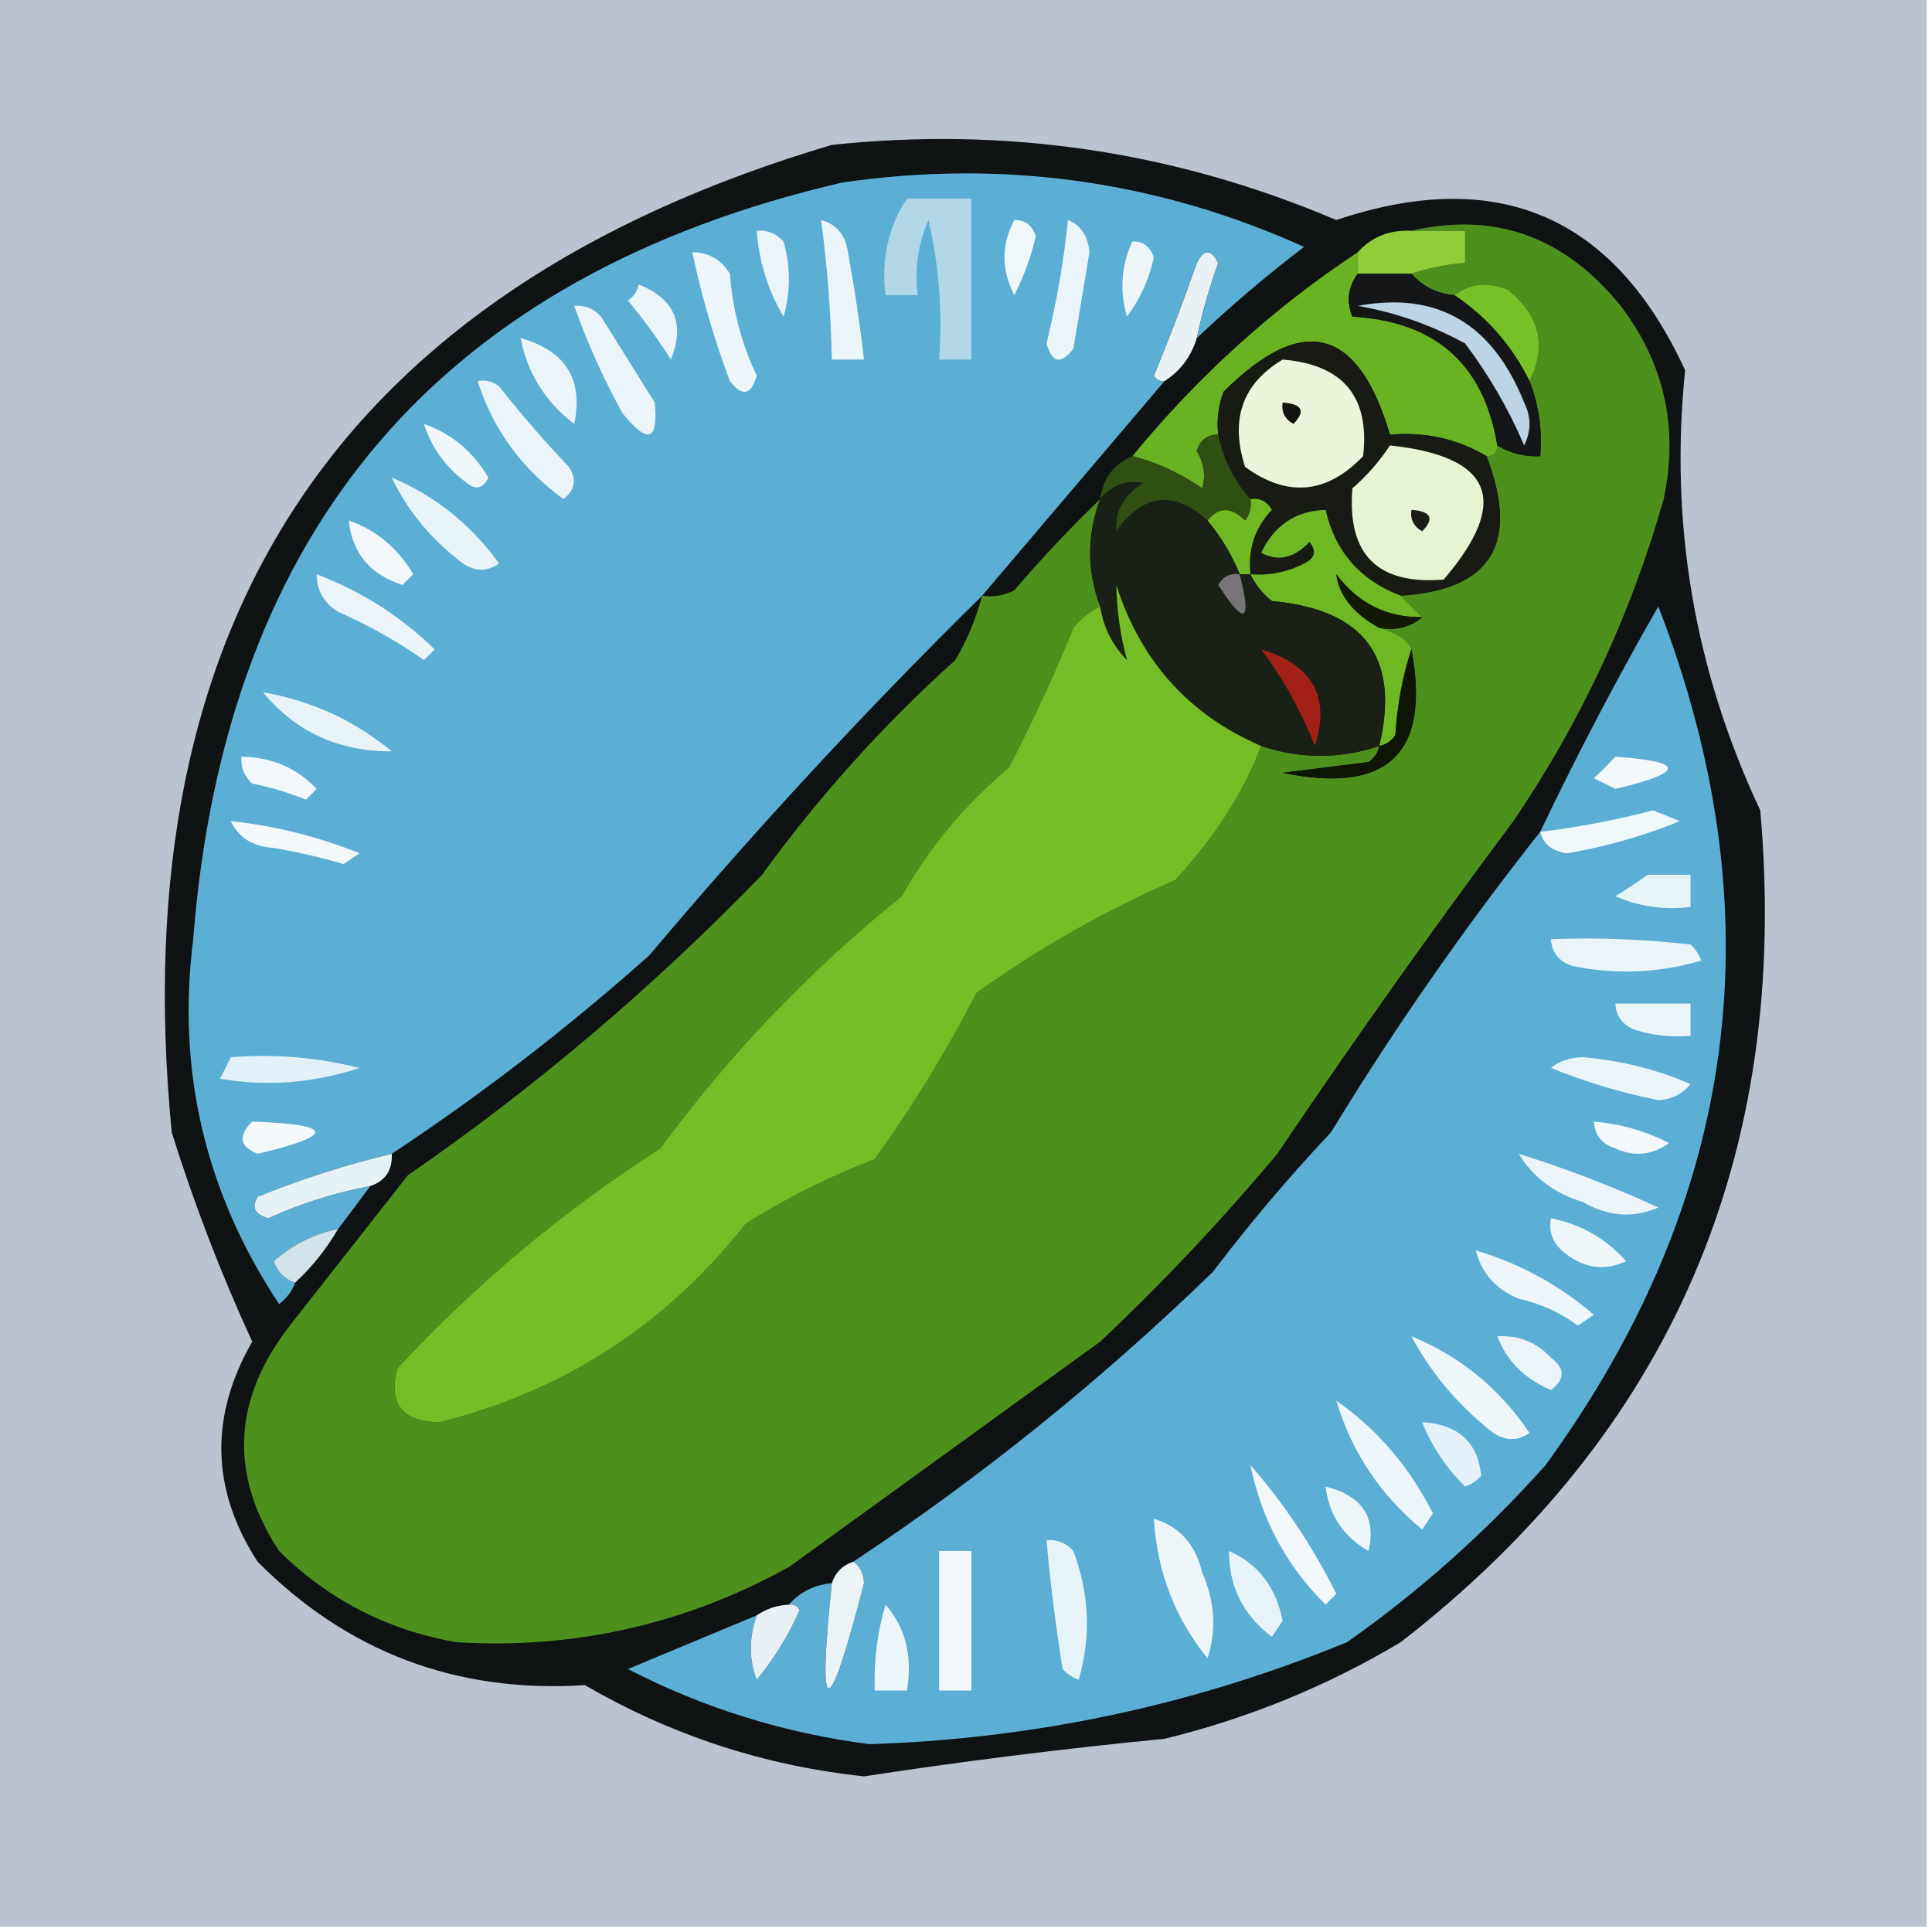
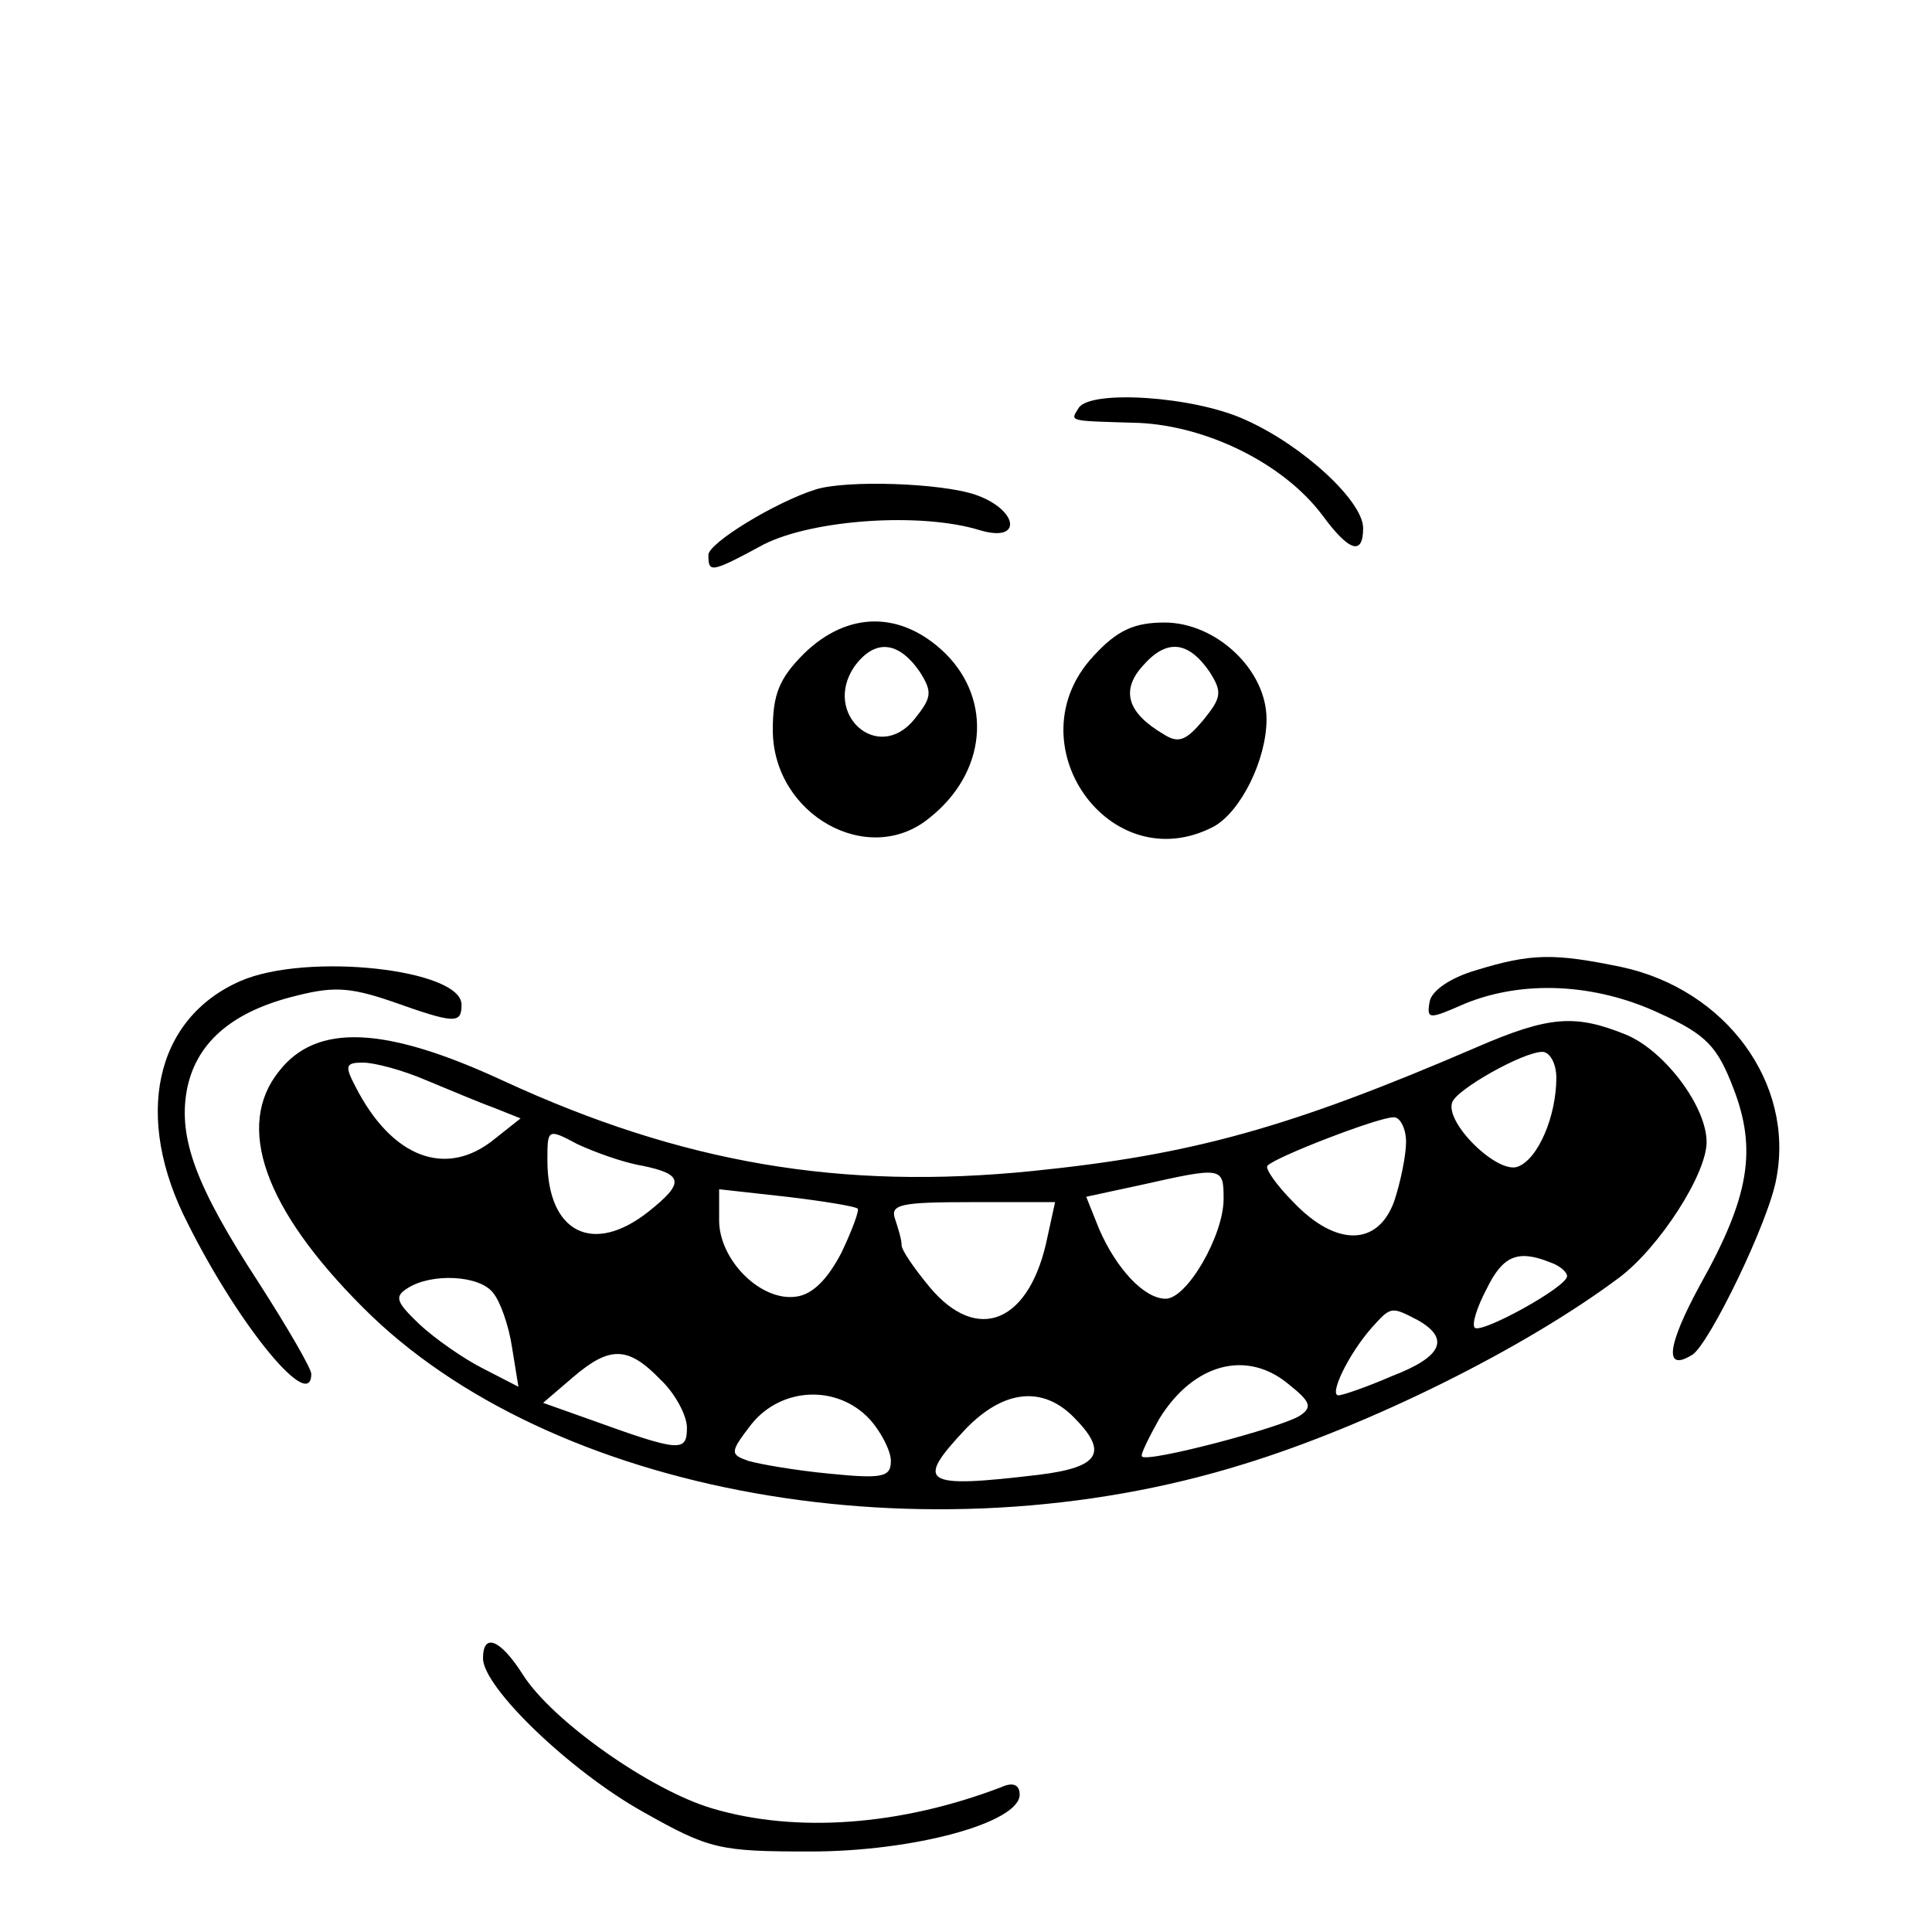
- <svg xmlns="http://www.w3.org/2000/svg" version="1.1" width="180px" height="180px" style="shape-rendering:geometricPrecision; text-rendering:geometricPrecision; image-rendering:optimizeQuality; fill-rule:evenodd; clip-rule:evenodd">
-   <g>
-     <path style="opacity:0.997" fill="#bac3cf" d="M -0.5,-0.5 C 59.5,-0.5 119.5,-0.5 179.5,-0.5C 179.5,59.5 179.5,119.5 179.5,179.5C 119.5,179.5 59.5,179.5 -0.5,179.5C -0.5,119.5 -0.5,59.5 -0.5,-0.5 Z" />
-   </g>
-   <g>
-     <path style="opacity:1" fill="#101313" d="M 77.5,13.5 C 93.802,11.775 109.469,14.109 124.5,20.5C 139.547,15.441 150.38,20.108 157,34.5C 155.531,48.777 157.864,62.443 164,75.5C 166.83,107.648 155.663,133.481 130.5,153C 123.642,157.093 116.309,160.093 108.5,162C 99.133,162.911 89.8,164.078 80.5,165.5C 71.219,164.514 62.552,161.68 54.5,157C 42.543,157.766 32.376,153.933 24,145.5C 19.666,138.804 19.499,131.97 23.5,125C 20.591,118.678 18.091,112.178 16,105.5C 11.352,57.703 31.852,27.036 77.5,13.5 Z" />
-   </g>
-   <g>
-     <path style="opacity:1" fill="#4e901c" d="M 131.5,21.5 C 139.266,19.703 145.766,22.036 151,28.5C 155.073,33.859 156.406,39.859 155,46.5C 151.946,57.273 147.279,67.273 141,76.5C 133.421,86.658 126.088,96.991 119,107.5C 113.866,113.635 108.366,119.469 102.5,125C 92.833,132 83.167,139 73.5,146C 63.814,151.339 53.481,153.672 42.5,153C 36.077,151.866 30.577,149.032 26,144.5C 21.34,137.389 21.673,130.389 27,123.5C 30.667,118.833 34.333,114.167 38,109.5C 49.881,101.292 60.881,91.959 71,81.5C 76.26,74.237 82.26,67.57 89,61.5C 90.122,59.593 90.955,57.593 91.5,55.5C 92.552,55.65 93.552,55.483 94.5,55C 97.067,51.997 99.734,49.164 102.5,46.5C 101.253,49.867 101.253,53.2 102.5,56.5C 101.542,56.953 100.708,57.62 100,58.5C 98.194,62.918 96.194,67.251 94,71.5C 89.913,74.916 86.58,78.916 84,83.5C 75.462,90.371 67.962,98.204 61.5,107C 52.501,112.762 44.334,119.595 37,127.5C 36.167,130.818 37.501,132.485 41,132.5C 52.574,129.604 62.074,123.437 69.5,114C 73.29,111.623 77.29,109.623 81.5,108C 85.043,103.084 88.21,97.917 91,92.5C 96.793,88.353 102.959,84.853 109.5,82C 113.218,77.962 115.885,73.795 117.5,69.5C 121.184,70.728 124.85,70.728 128.5,69.5C 128.389,70.117 128.056,70.617 127.5,71C 124.833,71.333 122.167,71.667 119.5,72C 129.312,74.02 133.312,70.187 131.5,60.5C 131.246,59.668 130.246,59.001 128.5,58.5C 130.099,58.768 131.432,58.434 132.5,57.5C 131.833,56.833 131.167,56.167 130.5,55.5C 138.941,54.976 141.607,50.643 138.5,42.5C 139.167,42.5 139.5,42.167 139.5,41.5C 140.708,42.234 142.041,42.567 143.5,42.5C 143.702,40.05 143.369,37.717 142.5,35.5C 144.147,32.248 143.48,29.414 140.5,27C 138.613,26.22 136.946,26.387 135.5,27.5C 133.847,27.34 132.514,26.674 131.5,25.5C 133.117,24.962 134.784,24.629 136.5,24.5C 136.5,23.5 136.5,22.5 136.5,21.5C 134.833,21.5 133.167,21.5 131.5,21.5 Z" />
-   </g>
-   <g>
-     <path style="opacity:1" fill="#90ce39" d="M 131.5,21.5 C 133.167,21.5 134.833,21.5 136.5,21.5C 136.5,22.5 136.5,23.5 136.5,24.5C 134.784,24.629 133.117,24.962 131.5,25.5C 129.833,25.5 128.167,25.5 126.5,25.5C 126.5,24.833 126.5,24.167 126.5,23.5C 127.78,22.069 129.447,21.402 131.5,21.5 Z" />
-   </g>
-   <g>
-     <path style="opacity:1" fill="#eaf1f4" d="M 111.5,31.5 C 110.974,33.23 109.974,34.564 108.5,35.5C 108.062,35.565 107.728,35.399 107.5,35C 108.927,31.556 110.26,28.056 111.5,24.5C 112.167,23.167 112.833,23.167 113.5,24.5C 112.675,26.801 112.008,29.135 111.5,31.5 Z" />
-   </g>
-   <g>
-     <path style="opacity:1" fill="#5cafd4" d="M 111.5,31.5 C 112.008,29.135 112.675,26.801 113.5,24.5C 112.833,23.167 112.167,23.167 111.5,24.5C 110.26,28.056 108.927,31.556 107.5,35C 107.728,35.399 108.062,35.565 108.5,35.5C 102.833,42.167 97.167,48.833 91.5,55.5C 80.665,66.169 70.332,77.336 60.5,89C 52.909,95.765 44.909,101.931 36.5,107.5C 32.213,108.522 28.046,109.855 24,111.5C 23.409,112.483 23.742,113.15 25,113.5C 28.056,112.112 31.223,111.112 34.5,110.5C 33.488,111.872 32.488,113.205 31.5,114.5C 29.243,114.962 27.243,115.962 25.5,117.5C 25.855,118.522 26.522,119.189 27.5,119.5C 27.217,120.289 26.717,120.956 26,121.5C 19.119,111.099 16.452,99.765 18,87.5C 21.007,49.166 41.174,25.666 78.5,17C 93.468,14.834 107.801,16.834 121.5,23C 118,25.669 114.667,28.502 111.5,31.5 Z" />
-   </g>
-   <g>
-     <path style="opacity:1" fill="#ecf5fa" d="M 59.5,26.5 C 62.855,27.848 63.855,30.181 62.5,33.5C 61.289,31.578 59.956,29.745 58.5,28C 59.056,27.617 59.389,27.117 59.5,26.5 Z" />
-   </g>
-   <g>
-     <path style="opacity:1" fill="#edf6fa" d="M 64.5,23.5 C 66.017,23.511 67.184,24.177 68,25.5C 68.249,28.832 69.082,31.999 70.5,35C 69.99,36.826 69.156,36.993 68,35.5C 66.523,31.57 65.356,27.57 64.5,23.5 Z" />
-   </g>
-   <g>
-     <path style="opacity:1" fill="#eef6fa" d="M 105.5,22.5 C 106.497,22.47 107.164,22.97 107.5,24C 107.046,26.036 106.213,27.87 105,29.5C 104.297,27.071 104.463,24.738 105.5,22.5 Z" />
-   </g>
-   <g>
-     <path style="opacity:1" fill="#ebf4f9" d="M 70.5,21.5 C 71.496,21.414 72.329,21.748 73,22.5C 73.667,24.833 73.667,27.167 73,29.5C 71.554,27.058 70.721,24.392 70.5,21.5 Z" />
-   </g>
-   <g>
-     <path style="opacity:1" fill="#ebf5f9" d="M 99.5,20.5 C 100.693,20.97 101.36,21.97 101.5,23.5C 101,26.5 100.5,29.5 100,32.5C 98.844,33.993 98.01,33.826 97.5,32C 98.438,28.208 99.104,24.375 99.5,20.5 Z" />
-   </g>
-   <g>
-     <path style="opacity:1" fill="#f1f8fb" d="M 94.5,20.5 C 95.497,20.47 96.164,20.97 96.5,22C 96.062,23.92 95.395,25.754 94.5,27.5C 93.286,25.141 93.286,22.808 94.5,20.5 Z" />
-   </g>
-   <g>
-     <path style="opacity:1" fill="#ebf5f9" d="M 76.5,20.5 C 77.931,20.881 78.764,21.881 79,23.5C 79.61,26.827 80.11,30.161 80.5,33.5C 79.5,33.5 78.5,33.5 77.5,33.5C 77.413,29.143 77.08,24.81 76.5,20.5 Z" />
-   </g>
-   <g>
-     <path style="opacity:1" fill="#b2d7e9" d="M 84.5,18.5 C 86.5,18.5 88.5,18.5 90.5,18.5C 90.5,23.5 90.5,28.5 90.5,33.5C 89.5,33.5 88.5,33.5 87.5,33.5C 87.826,29.116 87.492,24.783 86.5,20.5C 85.526,22.743 85.192,25.076 85.5,27.5C 84.5,27.5 83.5,27.5 82.5,27.5C 82.091,24.145 82.758,21.145 84.5,18.5 Z" />
-   </g>
-   <g>
-     <path style="opacity:1" fill="#76c126" d="M 142.5,35.5 C 140.854,32.19 138.52,29.523 135.5,27.5C 136.946,26.387 138.613,26.22 140.5,27C 143.48,29.414 144.147,32.248 142.5,35.5 Z" />
-   </g>
-   <g>
-     <path style="opacity:1" fill="#eaf4f9" d="M 53.5,28.5 C 54.496,28.414 55.329,28.748 56,29.5C 57.667,32.167 59.333,34.833 61,37.5C 61.352,41.099 60.352,41.433 58,38.5C 56.191,35.222 54.691,31.889 53.5,28.5 Z" />
-   </g>
-   <g>
-     <path style="opacity:1" fill="#eaf4f9" d="M 48.5,31.5 C 52.701,32.682 54.368,35.349 53.5,39.5C 50.807,37.441 49.14,34.774 48.5,31.5 Z" />
-   </g>
-   <g>
-     <path style="opacity:1" fill="#69b222" d="M 126.5,23.5 C 126.5,24.167 126.5,24.833 126.5,25.5C 125.588,26.738 125.421,28.072 126,29.5C 133.763,29.947 138.263,33.947 139.5,41.5C 139.5,42.167 139.167,42.5 138.5,42.5C 135.754,40.874 132.754,40.207 129.5,40.5C 126.539,30.468 121.373,29.135 114,36.5C 113.51,37.793 113.343,39.127 113.5,40.5C 112.503,40.47 111.836,40.97 111.5,42C 112.187,43.162 112.353,44.328 112,45.5C 109.955,44.074 107.788,43.074 105.5,42.5C 111.598,35.064 118.598,28.73 126.5,23.5 Z" />
-   </g>
-   <g>
-     <path style="opacity:1" fill="#141618" d="M 126.5,25.5 C 128.167,25.5 129.833,25.5 131.5,25.5C 132.514,26.674 133.847,27.34 135.5,27.5C 138.52,29.523 140.854,32.19 142.5,35.5C 143.369,37.717 143.702,40.05 143.5,42.5C 142.041,42.567 140.708,42.234 139.5,41.5C 138.263,33.947 133.763,29.947 126,29.5C 125.421,28.072 125.588,26.738 126.5,25.5 Z" />
-   </g>
-   <g>
-     <path style="opacity:1" fill="#bdd4e5" d="M 126.5,28.5 C 133.879,27.119 139.046,30.119 142,37.5C 142.667,38.833 142.667,40.167 142,41.5C 140.559,38.12 138.726,34.953 136.5,32C 133.33,30.27 129.997,29.104 126.5,28.5 Z" />
-   </g>
-   <g>
-     <path style="opacity:1" fill="#ebf5f9" d="M 44.5,35.5 C 45.239,35.369 45.906,35.536 46.5,36C 48.549,38.593 50.715,41.093 53,43.5C 53.749,44.635 53.583,45.635 52.5,46.5C 48.587,43.65 45.921,39.983 44.5,35.5 Z" />
-   </g>
-   <g>
-     <path style="opacity:1" fill="#171b13" d="M 138.5,42.5 C 141.607,50.643 138.941,54.976 130.5,55.5C 126.726,54.062 124.393,51.395 123.5,47.5C 120.728,47.595 118.728,48.928 117.5,51.5C 119.061,52.347 120.561,52.014 122,50.5C 122.688,51.332 122.521,51.998 121.5,52.5C 119.929,53.309 118.262,53.643 116.5,53.5C 116.247,51.173 116.914,49.173 118.5,47.5C 118.043,46.703 117.376,46.369 116.5,46.5C 114.975,44.784 113.975,42.784 113.5,40.5C 113.343,39.127 113.51,37.793 114,36.5C 121.373,29.135 126.539,30.468 129.5,40.5C 132.754,40.207 135.754,40.874 138.5,42.5 Z" />
-   </g>
-   <g>
-     <path style="opacity:1" fill="#ebf4da" d="M 119.5,33.5 C 125.133,33.961 127.633,36.961 127,42.5C 123.61,46.032 119.943,46.366 116,43.5C 114.581,39.082 115.748,35.749 119.5,33.5 Z" />
-   </g>
-   <g>
-     <path style="opacity:1" fill="#131411" d="M 119.5,37.5 C 121.337,37.639 121.67,38.306 120.5,39.5C 119.702,39.043 119.369,38.376 119.5,37.5 Z" />
-   </g>
-   <g>
-     <path style="opacity:1" fill="#eff7fa" d="M 39.5,39.5 C 42.069,40.396 44.069,42.062 45.5,44.5C 44.998,45.521 44.332,45.688 43.5,45C 41.536,43.549 40.203,41.716 39.5,39.5 Z" />
-   </g>
-   <g>
-     <path style="opacity:1" fill="#e7f4d3" d="M 129.5,41.5 C 139.097,42.526 140.764,46.693 134.5,54C 128.333,54.5 125.5,51.667 126,45.5C 127.376,44.295 128.542,42.962 129.5,41.5 Z" />
-   </g>
-   <g>
-     <path style="opacity:1" fill="#304f12" d="M 113.5,40.5 C 113.975,42.784 114.975,44.784 116.5,46.5C 116.631,47.239 116.464,47.906 116,48.5C 114.708,47.209 113.542,47.209 112.5,48.5C 109.365,45.653 106.532,45.986 104,49.5C 103.837,47.613 104.671,46.113 106.5,45C 104.934,44.7 103.601,45.2 102.5,46.5C 102.738,44.596 103.738,43.262 105.5,42.5C 107.788,43.074 109.955,44.074 112,45.5C 112.353,44.328 112.187,43.162 111.5,42C 111.836,40.97 112.503,40.47 113.5,40.5 Z" />
-   </g>
-   <g>
-     <path style="opacity:1" fill="#e9f4f9" d="M 36.5,44.5 C 40.541,46.199 43.874,48.865 46.5,52.5C 45.21,53.408 43.877,53.241 42.5,52C 39.882,49.894 37.882,47.394 36.5,44.5 Z" />
-   </g>
-   <g>
-     <path style="opacity:1" fill="#1c1d19" d="M 131.5,47.5 C 133.337,47.639 133.67,48.306 132.5,49.5C 131.702,49.043 131.369,48.376 131.5,47.5 Z" />
-   </g>
-   <g>
-     <path style="opacity:1" fill="#70b824" d="M 116.5,46.5 C 117.376,46.369 118.043,46.703 118.5,47.5C 116.914,49.173 116.247,51.173 116.5,53.5C 116.167,53.5 115.833,53.5 115.5,53.5C 114.752,51.667 113.752,50.001 112.5,48.5C 113.542,47.209 114.708,47.209 116,48.5C 116.464,47.906 116.631,47.239 116.5,46.5 Z" />
-   </g>
-   <g>
-     <path style="opacity:1" fill="#f2f8fb" d="M 32.5,48.5 C 35.069,49.396 37.069,51.062 38.5,53.5C 38.167,53.833 37.833,54.167 37.5,54.5C 34.467,53.518 32.8,51.518 32.5,48.5 Z" />
-   </g>
-   <g>
-     <path style="opacity:1" fill="#eaf4f9" d="M 29.5,53.5 C 33.654,55.077 37.321,57.41 40.5,60.5C 40.167,60.833 39.833,61.167 39.5,61.5C 36.995,59.747 34.329,58.247 31.5,57C 30.177,56.184 29.511,55.017 29.5,53.5 Z" />
-   </g>
-   <g>
-     <path style="opacity:1" fill="#6fb824" d="M 130.5,55.5 C 131.167,56.167 131.833,56.833 132.5,57.5C 129.19,57.539 126.524,56.206 124.5,53.5C 124.764,55.498 126.097,57.165 128.5,58.5C 130.246,59.001 131.246,59.668 131.5,60.5C 130.683,62.969 130.183,65.635 130,68.5C 129.617,69.056 129.117,69.389 128.5,69.5C 130.465,61.277 127.131,56.777 118.5,56C 117.619,55.292 116.953,54.458 116.5,53.5C 118.262,53.643 119.929,53.309 121.5,52.5C 122.521,51.998 122.688,51.332 122,50.5C 120.561,52.014 119.061,52.347 117.5,51.5C 118.728,48.928 120.728,47.595 123.5,47.5C 124.393,51.395 126.726,54.062 130.5,55.5 Z" />
-   </g>
-   <g>
-     <path style="opacity:1" fill="#121907" d="M 132.5,57.5 C 131.432,58.434 130.099,58.768 128.5,58.5C 126.097,57.165 124.764,55.498 124.5,53.5C 126.524,56.206 129.19,57.539 132.5,57.5 Z" />
-   </g>
-   <g>
-     <path style="opacity:1" fill="#192015" d="M 112.5,48.5 C 113.752,50.001 114.752,51.667 115.5,53.5C 115.833,53.5 116.167,53.5 116.5,53.5C 116.953,54.458 117.619,55.292 118.5,56C 127.131,56.777 130.465,61.277 128.5,69.5C 124.85,70.728 121.184,70.728 117.5,69.5C 110.784,66.611 106.284,61.611 104,54.5C 104.052,56.911 104.385,59.245 105,61.5C 103.628,60.09 102.795,58.423 102.5,56.5C 101.253,53.2 101.253,49.867 102.5,46.5C 103.601,45.2 104.934,44.7 106.5,45C 104.671,46.113 103.837,47.613 104,49.5C 106.532,45.986 109.365,45.653 112.5,48.5 Z" />
-   </g>
-   <g>
-     <path style="opacity:1" fill="#78747a" d="M 115.5,53.5 C 116.649,58.023 115.983,58.357 113.5,54.5C 113.957,53.703 114.624,53.369 115.5,53.5 Z" />
-   </g>
-   <g>
-     <path style="opacity:1" fill="#74bd26" d="M 117.5,69.5 C 115.885,73.795 113.218,77.962 109.5,82C 102.959,84.853 96.793,88.353 91,92.5C 88.21,97.917 85.043,103.084 81.5,108C 77.29,109.623 73.29,111.623 69.5,114C 62.074,123.437 52.574,129.604 41,132.5C 37.501,132.485 36.167,130.818 37,127.5C 44.334,119.595 52.501,112.762 61.5,107C 67.962,98.204 75.462,90.371 84,83.5C 86.58,78.916 89.913,74.916 94,71.5C 96.194,67.251 98.194,62.918 100,58.5C 100.708,57.62 101.542,56.953 102.5,56.5C 102.795,58.423 103.628,60.09 105,61.5C 104.385,59.245 104.052,56.911 104,54.5C 106.284,61.611 110.784,66.611 117.5,69.5 Z" />
-   </g>
-   <g>
-     <path style="opacity:1" fill="#a32019" d="M 117.5,60.5 C 122.301,61.929 123.968,64.929 122.5,69.5C 121.216,66.234 119.55,63.234 117.5,60.5 Z" />
-   </g>
-   <g>
-     <path style="opacity:1" fill="#e7f3f8" d="M 24.5,64.5 C 28.997,65.276 32.997,67.109 36.5,70C 31.562,70.028 27.562,68.195 24.5,64.5 Z" />
-   </g>
-   <g>
-     <path style="opacity:1" fill="#0d1504" d="M 131.5,60.5 C 133.312,70.187 129.312,74.02 119.5,72C 122.167,71.667 124.833,71.333 127.5,71C 128.056,70.617 128.389,70.117 128.5,69.5C 129.117,69.389 129.617,69.056 130,68.5C 130.183,65.635 130.683,62.969 131.5,60.5 Z" />
-   </g>
-   <g>
-     <path style="opacity:1" fill="#f2f8fb" d="M 22.5,70.5 C 25.316,70.544 27.649,71.544 29.5,73.5C 29.167,73.833 28.833,74.167 28.5,74.5C 26.885,73.846 25.218,73.346 23.5,73C 22.748,72.329 22.414,71.496 22.5,70.5 Z" />
-   </g>
-   <g>
-     <path style="opacity:1" fill="#f3f8fb" d="M 21.5,76.5 C 25.654,76.949 29.654,77.949 33.5,79.5C 33,79.833 32.5,80.167 32,80.5C 29.865,79.873 27.698,79.373 25.5,79C 23.563,78.878 22.23,78.045 21.5,76.5 Z" />
-   </g>
-   <g>
-     <path style="opacity:1" fill="#5cafd4" d="M 70.5,150.5 C 69.769,152.599 69.769,154.599 70.5,156.5C 72.102,154.573 73.435,152.406 74.5,150C 74.272,149.601 73.938,149.435 73.5,149.5C 74.514,148.326 75.847,147.66 77.5,147.5C 76.133,160.562 77.133,160.562 80.5,147.5C 80.457,146.584 80.124,145.917 79.5,145.5C 91.42,137.599 102.587,128.599 113,118.5C 116.429,113.981 120.096,109.648 124,105.5C 129.973,95.711 136.473,86.378 143.5,77.5C 146.886,70.396 150.553,63.396 154.5,56.5C 165.54,85.025 162.04,111.692 144,136.5C 138.429,142.742 132.262,148.242 125.5,153C 111.257,158.849 96.424,162.015 81,162.5C 73.045,161.472 65.545,159.139 58.5,155.5C 62.517,153.823 66.517,152.157 70.5,150.5 Z" />
-   </g>
-   <g>
-     <path style="opacity:1" fill="#f1f8fb" d="M 143.5,77.5 C 147.034,77.076 150.534,76.409 154,75.5C 154.833,75.833 155.667,76.167 156.5,76.5C 153.121,77.887 149.621,78.887 146,79.5C 144.624,79.316 143.791,78.649 143.5,77.5 Z" />
-   </g>
-   <g>
-     <path style="opacity:1" fill="#f4f9fc" d="M 150.5,70.5 C 157.027,70.951 157.027,71.951 150.5,73.5C 149.833,73.167 149.167,72.833 148.5,72.5C 149.243,71.818 149.909,71.151 150.5,70.5 Z" />
-   </g>
-   <g>
-     <path style="opacity:1" fill="#e8f3f8" d="M 153.5,81.5 C 154.833,81.5 156.167,81.5 157.5,81.5C 157.5,82.5 157.5,83.5 157.5,84.5C 155.076,84.808 152.743,84.474 150.5,83.5C 151.602,82.824 152.602,82.158 153.5,81.5 Z" />
-   </g>
-   <g>
-     <path style="opacity:1" fill="#ebf5f9" d="M 144.5,87.5 C 148.846,87.334 153.179,87.501 157.5,88C 157.957,88.414 158.291,88.914 158.5,89.5C 154.541,90.66 150.541,90.826 146.5,90C 145.244,89.583 144.577,88.75 144.5,87.5 Z" />
-   </g>
-   <g>
-     <path style="opacity:1" fill="#ecf5fa" d="M 150.5,93.5 C 152.833,93.5 155.167,93.5 157.5,93.5C 157.5,94.5 157.5,95.5 157.5,96.5C 155.801,96.66 154.134,96.493 152.5,96C 151.244,95.583 150.577,94.75 150.5,93.5 Z" />
-   </g>
-   <g>
-     <path style="opacity:1" fill="#e2f0f7" d="M 21.5,98.5 C 25.555,98.176 29.555,98.509 33.5,99.5C 29.17,100.92 24.837,101.253 20.5,100.5C 20.863,99.817 21.196,99.15 21.5,98.5 Z" />
-   </g>
-   <g>
-     <path style="opacity:1" fill="#eaf4f9" d="M 144.5,99.5 C 145.274,98.853 146.274,98.519 147.5,98.5C 151.033,98.806 154.367,99.639 157.5,101C 156.737,101.944 155.737,102.444 154.5,102.5C 151.04,101.803 147.707,100.803 144.5,99.5 Z" />
-   </g>
-   <g>
-     <path style="opacity:1" fill="#f4f9fc" d="M 23.5,104.5 C 31.152,104.756 31.318,105.756 24,107.5C 22.317,106.824 22.15,105.824 23.5,104.5 Z" />
-   </g>
-   <g>
-     <path style="opacity:1" fill="#f2f8fb" d="M 148.5,104.5 C 150.96,104.699 153.293,105.365 155.5,106.5C 153.926,107.631 152.259,107.798 150.5,107C 149.244,106.583 148.577,105.75 148.5,104.5 Z" />
-   </g>
-   <g>
-     <path style="opacity:1" fill="#e5f1f5" d="M 36.5,107.5 C 36.573,109.027 35.906,110.027 34.5,110.5C 31.223,111.112 28.056,112.112 25,113.5C 23.742,113.15 23.409,112.483 24,111.5C 28.046,109.855 32.213,108.522 36.5,107.5 Z" />
-   </g>
-   <g>
-     <path style="opacity:1" fill="#ebf5f9" d="M 141.5,107.5 C 145.932,108.881 150.265,110.548 154.5,112.5C 152.163,113.512 149.83,113.345 147.5,112C 144.823,111.186 142.823,109.686 141.5,107.5 Z" />
-   </g>
-   <g>
-     <path style="opacity:1" fill="#eef6fa" d="M 144.5,113.5 C 147.303,114.067 149.636,115.4 151.5,117.5C 149.412,118.489 147.412,118.156 145.5,116.5C 144.614,115.675 144.281,114.675 144.5,113.5 Z" />
-   </g>
-   <g>
-     <path style="opacity:1" fill="#d2e3ea" d="M 31.5,114.5 C 30.396,116.389 29.063,118.055 27.5,119.5C 26.522,119.189 25.855,118.522 25.5,117.5C 27.243,115.962 29.243,114.962 31.5,114.5 Z" />
-   </g>
-   <g>
-     <path style="opacity:1" fill="#edf6fa" d="M 137.5,116.5 C 141.593,117.713 145.259,119.713 148.5,122.5C 148,122.833 147.5,123.167 147,123.5C 145.37,122.287 143.536,121.454 141.5,121C 139.365,120.124 138.031,118.624 137.5,116.5 Z" />
-   </g>
-   <g>
-     <path style="opacity:1" fill="#ebf5f9" d="M 139.5,124.5 C 141.484,124.383 143.15,125.05 144.5,126.5C 145.833,127.5 145.833,128.5 144.5,129.5C 142.054,128.476 140.388,126.809 139.5,124.5 Z" />
-   </g>
-   <g>
-     <path style="opacity:1" fill="#eff7fa" d="M 131.5,124.5 C 136.024,126.348 139.69,129.348 142.5,133.5C 141.21,134.408 139.877,134.241 138.5,133C 135.553,130.564 133.22,127.731 131.5,124.5 Z" />
-   </g>
-   <g>
-     <path style="opacity:1" fill="#edf6fa" d="M 124.5,130.5 C 128.315,133.159 131.315,136.659 133.5,141C 133.167,141.5 132.833,142 132.5,142.5C 128.597,139.274 125.93,135.274 124.5,130.5 Z" />
-   </g>
-   <g>
-     <path style="opacity:1" fill="#e4f1f8" d="M 132.5,132.5 C 135.859,132.698 137.692,134.365 138,137.5C 137.586,137.957 137.086,138.291 136.5,138.5C 134.722,136.736 133.389,134.736 132.5,132.5 Z" />
-   </g>
-   <g>
-     <path style="opacity:1" fill="#f2f8fb" d="M 116.5,136.5 C 119.639,140.09 122.306,144.09 124.5,148.5C 124.167,148.833 123.833,149.167 123.5,149.5C 119.867,145.902 117.533,141.568 116.5,136.5 Z" />
-   </g>
-   <g>
-     <path style="opacity:1" fill="#eef6fa" d="M 123.5,138.5 C 126.915,139.364 128.248,141.364 127.5,144.5C 125.167,143.168 123.834,141.168 123.5,138.5 Z" />
-   </g>
-   <g>
-     <path style="opacity:1" fill="#eef6fa" d="M 107.5,141.5 C 109.888,142.219 111.388,143.885 112,146.5C 113.19,149.194 113.356,151.861 112.5,154.5C 109.476,150.77 107.809,146.437 107.5,141.5 Z" />
-   </g>
-   <g>
-     <path style="opacity:1" fill="#e6f3f8" d="M 97.5,143.5 C 98.496,143.414 99.329,143.748 100,144.5C 101.499,148.473 101.666,152.473 100.5,156.5C 99.914,156.291 99.414,155.957 99,155.5C 98.358,151.509 97.858,147.509 97.5,143.5 Z" />
-   </g>
-   <g>
-     <path style="opacity:1" fill="#f3f9fb" d="M 87.5,144.5 C 88.5,144.5 89.5,144.5 90.5,144.5C 90.5,148.833 90.5,153.167 90.5,157.5C 89.5,157.5 88.5,157.5 87.5,157.5C 87.5,153.167 87.5,148.833 87.5,144.5 Z" />
-   </g>
-   <g>
-     <path style="opacity:1" fill="#e8f3f9" d="M 114.5,144.5 C 117.205,145.69 118.872,147.856 119.5,151C 119.167,151.5 118.833,152 118.5,152.5C 115.833,150.5 114.5,147.833 114.5,144.5 Z" />
-   </g>
-   <g>
-     <path style="opacity:1" fill="#eaf3f6" d="M 79.5,145.5 C 80.124,145.917 80.457,146.584 80.5,147.5C 77.133,160.562 76.133,160.562 77.5,147.5C 77.833,146.5 78.5,145.833 79.5,145.5 Z" />
-   </g>
-   <g>
-     <path style="opacity:1" fill="#e7f1f5" d="M 73.5,149.5 C 73.938,149.435 74.272,149.601 74.5,150C 73.435,152.406 72.102,154.573 70.5,156.5C 69.769,154.599 69.769,152.599 70.5,150.5C 71.391,149.89 72.391,149.557 73.5,149.5 Z" />
-   </g>
-   <g>
-     <path style="opacity:1" fill="#edf6fa" d="M 82.5,149.5 C 84.369,151.635 85.036,154.302 84.5,157.5C 83.5,157.5 82.5,157.5 81.5,157.5C 81.401,154.763 81.735,152.096 82.5,149.5 Z" />
+ <svg xmlns="http://www.w3.org/2000/svg" version="1.0" width="180pt" height="180pt" viewBox="0 0 180 180" preserveAspectRatio="xMidYMid meet">
+   <g transform="translate(0,180) scale(0.1,-0.1)" fill="#000000" stroke="none">
+     <path d="M1005 1420 c-8 -13 -11 -12 56 -14 64 -3 135 -38 171 -86 25 -34 38 -38 38 -12 0 25 -56 77 -110 101 -48 22 -144 28 -155 11z" />
+     <path d="M760 1344 c-38 -12 -100 -50 -100 -61 0 -17 2 -17 52 10 46 23 146 30 201 13 40 -12 36 19 -4 33 -32 11 -120 14 -149 5z" />
+     <path d="M749 1191 c-23 -23 -29 -38 -29 -71 0 -79 89 -129 146 -82 53 42 59 109 15 153 -41 40 -91 40 -132 0z m108 -17 c12 -19 11 -24 -5 -44 -34 -42 -86 5 -56 49 19 26 41 24 61 -5z" />
+     <path d="M1019 1189 c-76 -81 15 -210 112 -159 25 14 49 62 49 100 0 46 -47 90 -95 90 -28 0 -44 -7 -66 -31z m108 -15 c12 -19 11 -24 -6 -45 -16 -19 -23 -22 -37 -13 -34 20 -40 41 -19 64 22 25 42 23 62 -6z" />
+     <path d="M1375 896 c-24 -7 -41 -19 -43 -29 -3 -17 -1 -17 33 -2 54 22 121 19 181 -9 44 -20 54 -31 69 -70 22 -57 15 -101 -31 -183 -31 -57 -34 -82 -7 -65 16 11 71 124 78 164 17 89 -47 176 -144 197 -63 13 -84 13 -136 -3z" />
+     <path d="M224 886 c-80 -35 -100 -127 -49 -226 48 -96 115 -177 115 -140 0 5 -22 43 -49 85 -58 89 -75 134 -67 179 8 43 40 72 97 87 38 10 53 10 94 -4 59 -21 65 -21 65 -3 0 33 -144 49 -206 22z" />
+     <path d="M1375 824 c-174 -75 -265 -100 -413 -115 -178 -18 -326 7 -493 84 -110 51 -174 54 -209 9 -41 -51 -14 -128 78 -220 174 -175 526 -238 821 -146 117 36 262 108 350 174 37 28 81 96 81 126 0 33 -39 85 -75 100 -47 19 -71 18 -140 -12z m75 -28 c0 -36 -17 -76 -36 -83 -19 -7 -68 41 -61 60 4 12 66 47 84 47 7 0 13 -11 13 -24z m-1054 -2 c22 -9 50 -21 64 -26 l25 -10 -24 -19 c-45 -37 -96 -18 -130 49 -10 19 -9 22 7 22 11 0 37 -7 58 -16z m914 -58 c0 -12 -5 -37 -11 -55 -15 -42 -54 -43 -94 -1 -16 16 -27 32 -24 34 7 8 103 45 117 45 6 1 12 -10 12 -23z m-712 -22 c39 -8 40 -16 6 -43 -52 -41 -94 -19 -94 48 0 29 0 30 28 15 15 -7 42 -17 60 -20z m542 -31 c0 -34 -34 -93 -54 -93 -20 0 -46 28 -62 65 l-12 30 51 11 c76 17 77 17 77 -13z m-341 -9 c2 -1 -5 -20 -15 -41 -13 -25 -27 -39 -42 -41 -33 -5 -72 34 -72 71 l0 29 63 -7 c34 -4 64 -9 66 -11z m177 -26 c-16 -80 -65 -101 -110 -47 -14 17 -26 34 -26 39 0 5 -3 15 -6 24 -5 14 5 16 71 16 l78 0 -7 -32z m468 -24 c9 -3 16 -9 16 -13 0 -10 -80 -54 -86 -48 -3 3 2 19 11 36 15 31 29 37 59 25z m-985 -28 c7 -8 15 -31 18 -51 l6 -37 -33 17 c-18 9 -45 28 -59 41 -22 21 -24 26 -11 34 22 14 66 12 79 -4z m862 -26 c30 -17 23 -34 -24 -52 -23 -10 -46 -18 -50 -18 -9 0 9 38 31 63 18 20 18 20 43 7z m-706 -55 c14 -13 25 -34 25 -45 0 -23 -6 -23 -89 7 l-45 16 28 24 c34 29 51 29 81 -2z m586 -5 c20 -16 22 -21 10 -29 -17 -11 -142 -44 -147 -38 -2 1 6 17 16 35 32 52 82 65 121 32z m-391 -32 c11 -12 20 -30 20 -39 0 -15 -7 -17 -57 -12 -32 3 -66 9 -76 12 -17 6 -17 8 3 34 28 35 80 37 110 5z m190 2 c33 -33 25 -47 -32 -54 -109 -13 -116 -8 -68 43 35 36 71 40 100 11z" />
+     <path d="M450 255 c0 -27 81 -105 149 -143 62 -35 71 -37 156 -37 97 0 195 27 195 53 0 9 -6 12 -17 7 -94 -36 -191 -43 -269 -20 -58 17 -150 82 -177 125 -21 33 -37 39 -37 15z" />
  </g>
</svg>
